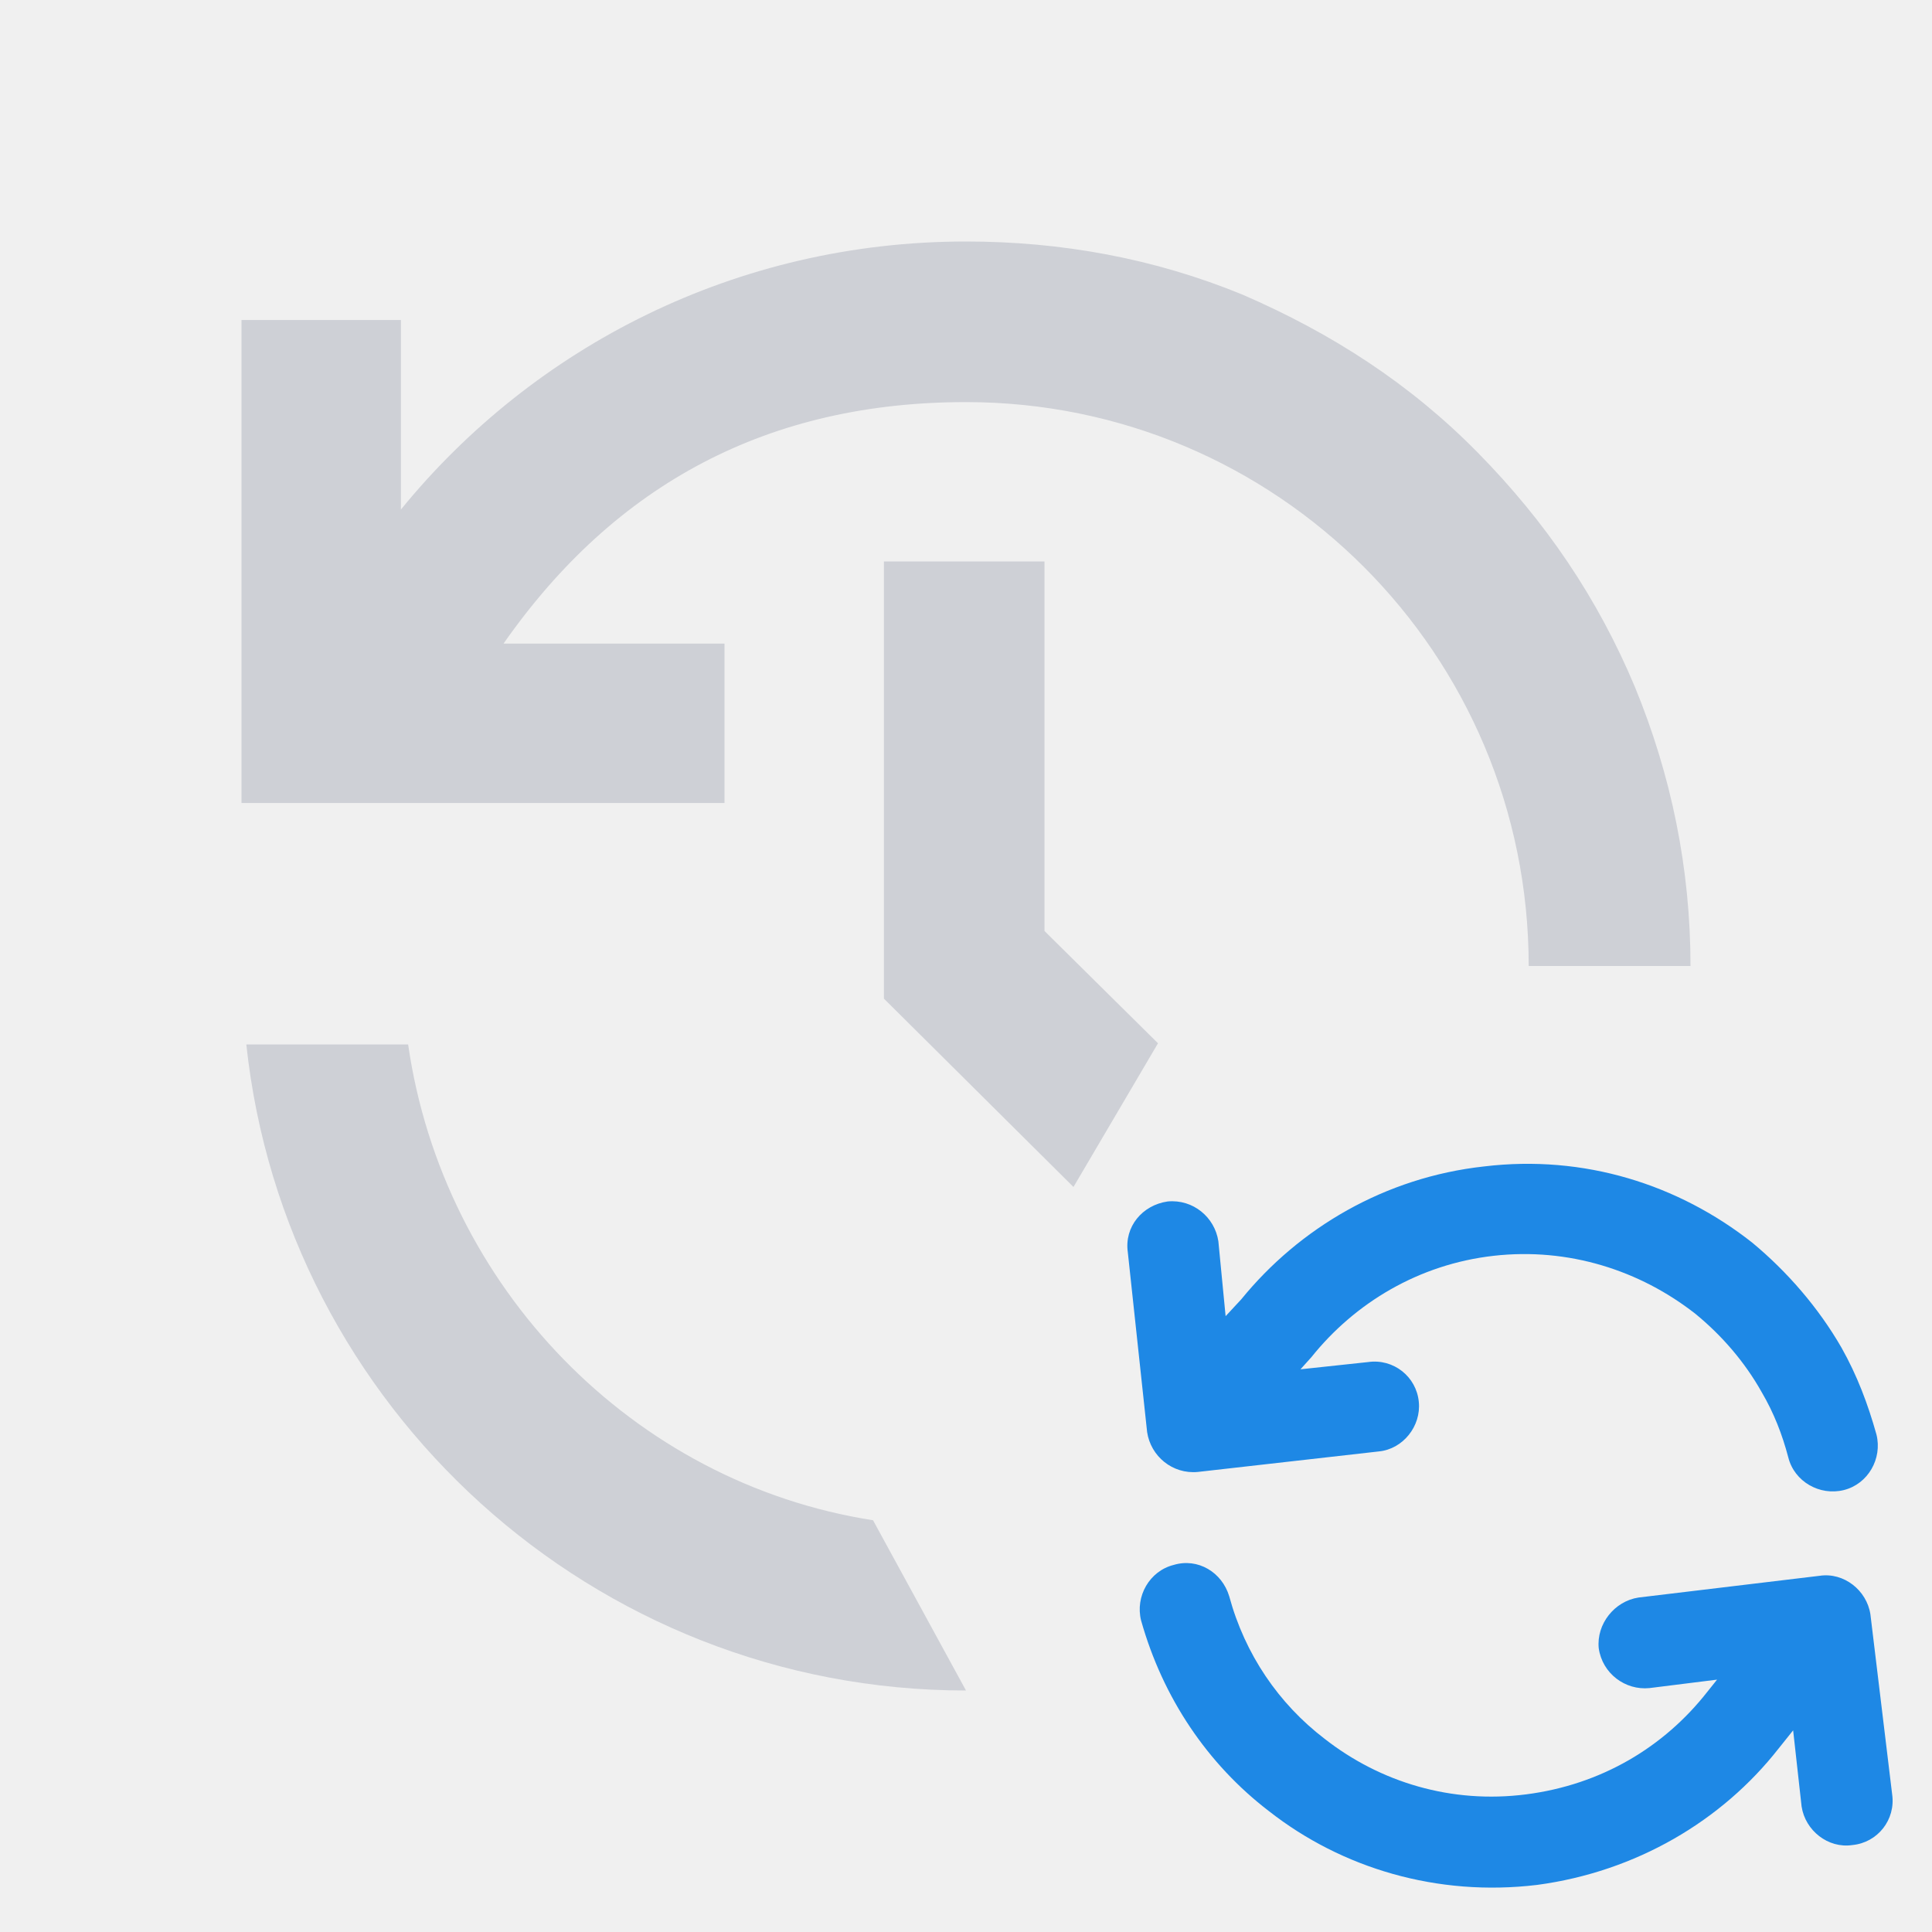
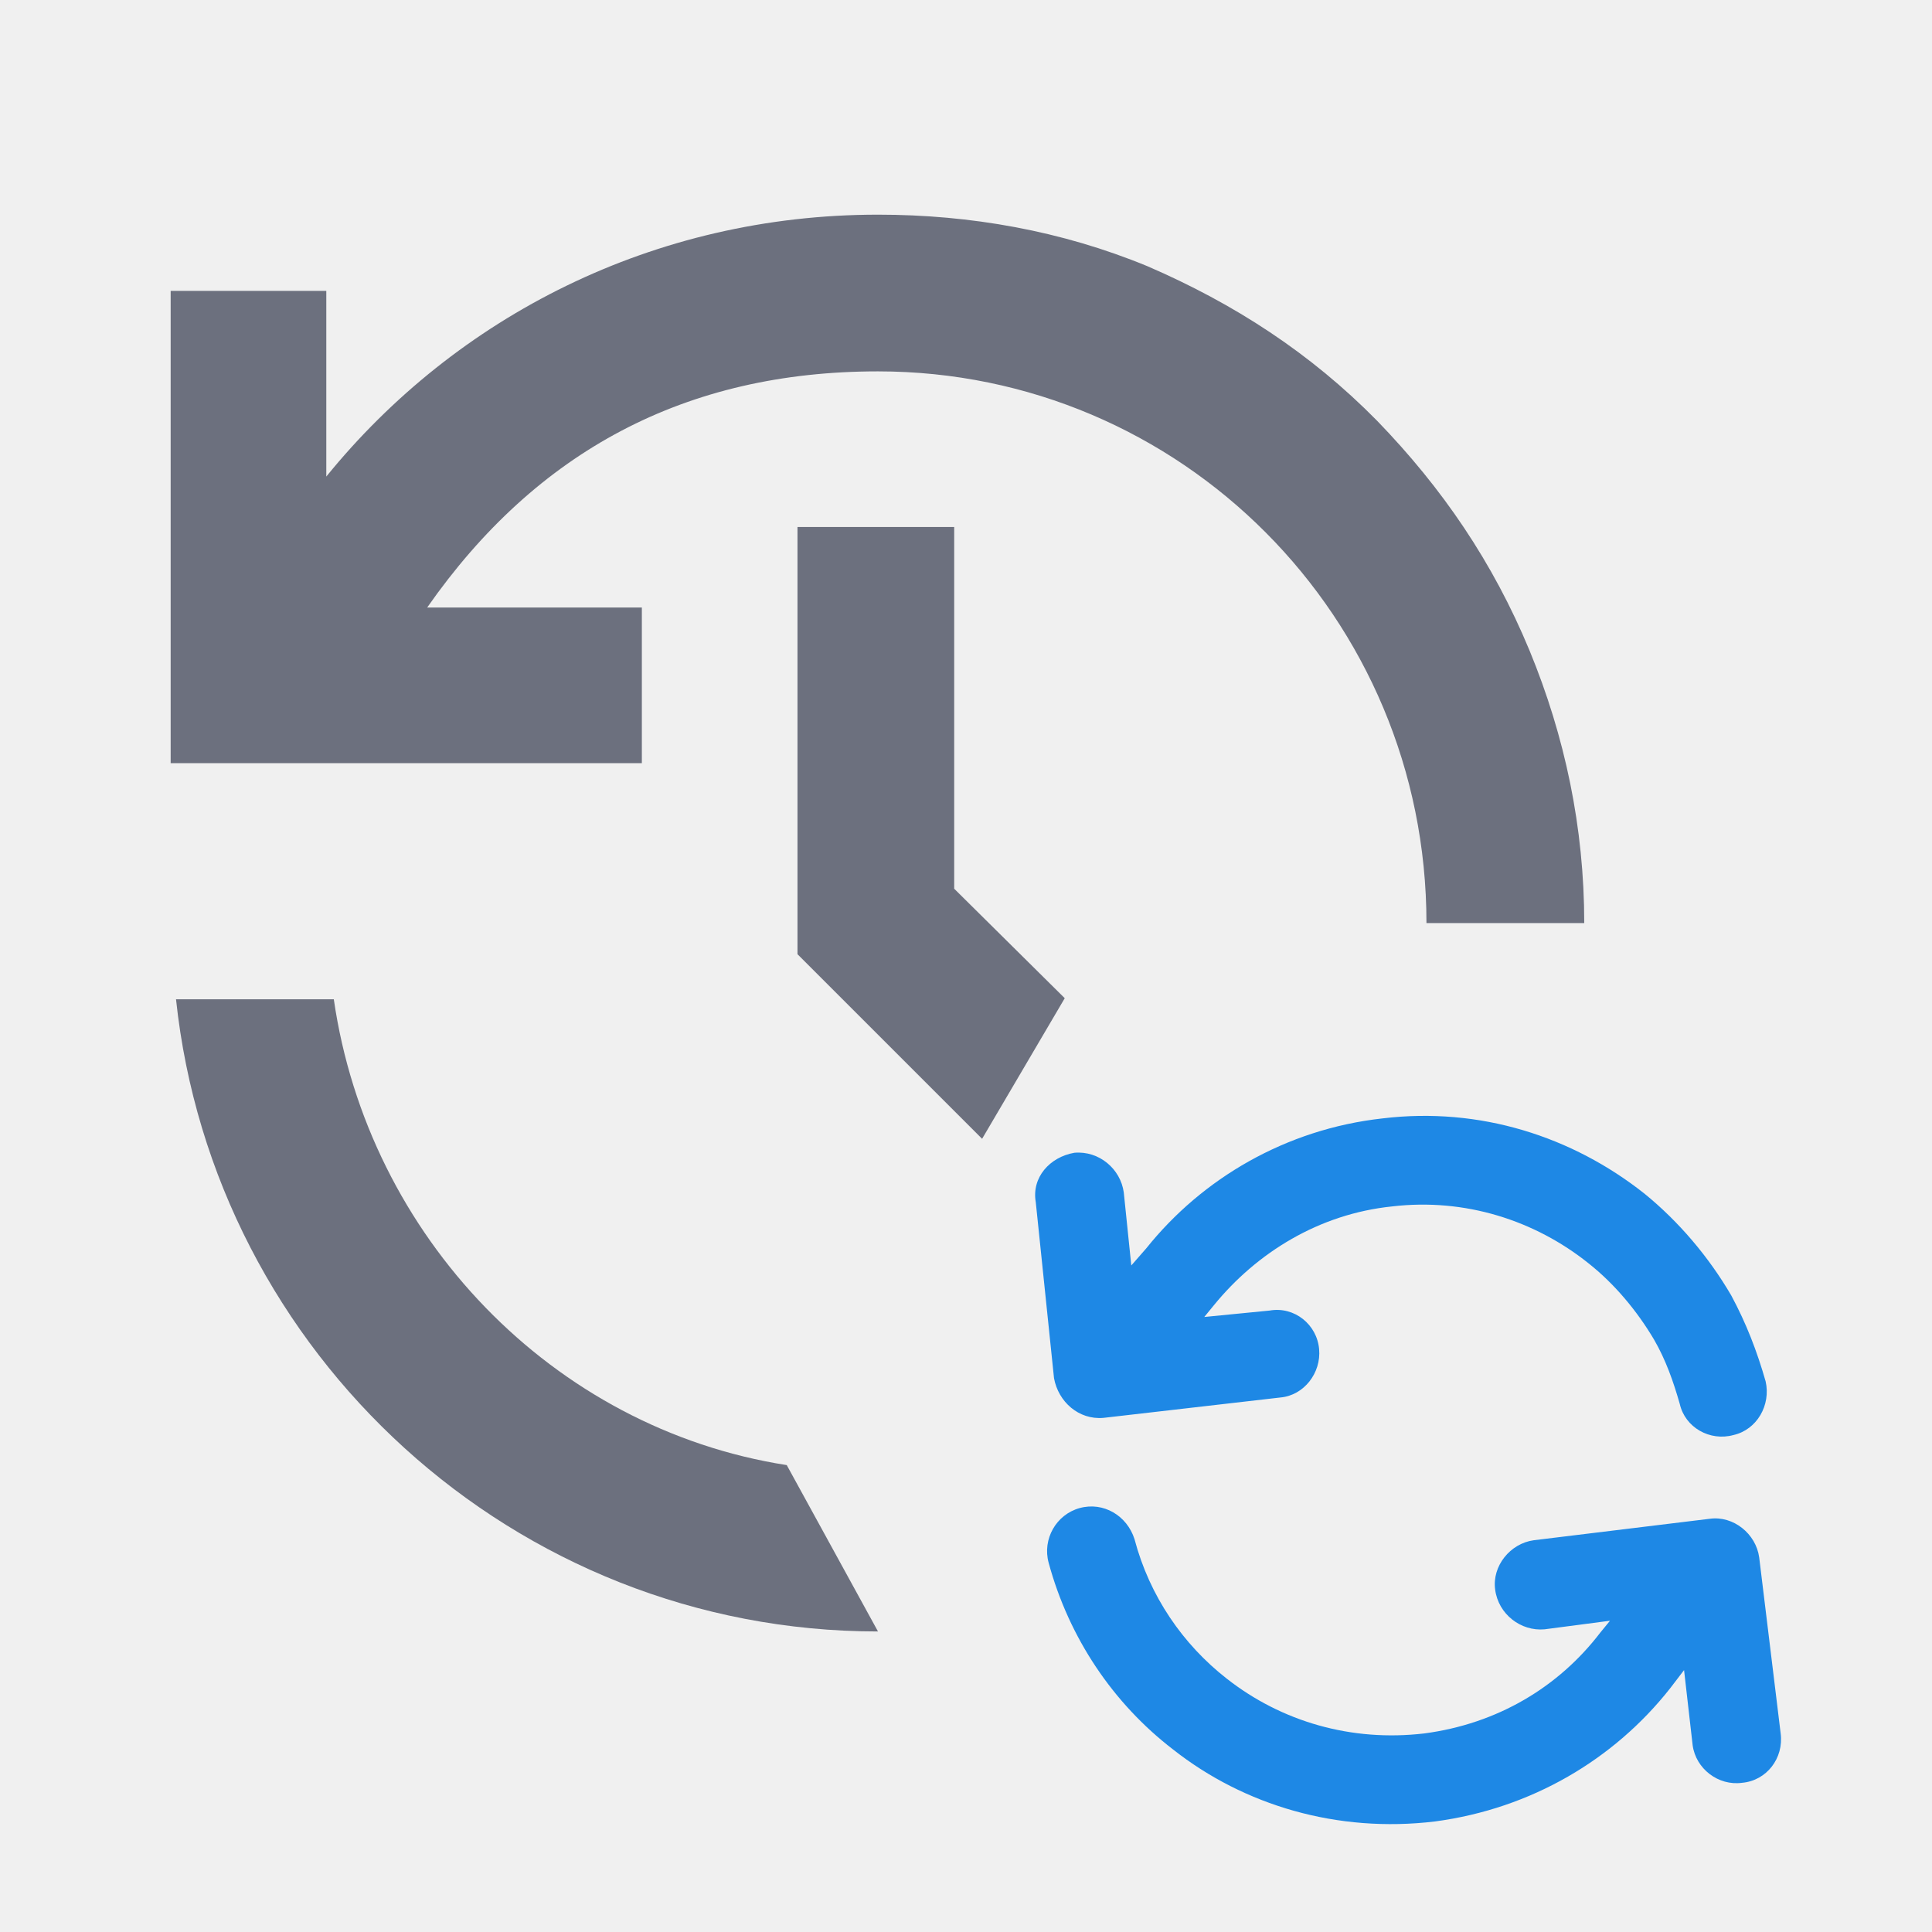
- <svg xmlns="http://www.w3.org/2000/svg" width="16" height="16" viewBox="0 0 16 16" fill="none">
+ <svg xmlns="http://www.w3.org/2000/svg" width="18" height="18" viewBox="0 0 18 18" fill="none">
  <defs>
-     <clipPath id="clip105_21">
-       <rect id="画板 4" width="16" height="16" fill="white" fill-opacity="0" />
+     <clipPath id="clip114_58">
+       <rect id="form_history" width="18" height="18" fill="white" fill-opacity="0" />
    </clipPath>
  </defs>
-   <rect id="画板 4" width="16" height="16" fill="#FFFFFF" fill-opacity="0" />
-   <g clip-path="url(#clip105_21)">
-     <path id="path" d="M13.54 5.69C13.84 6.42 14 7.19 14 8L12.66 8C12.66 5.41 10.57 3.33 8 3.33C6.37 3.33 5.1 4 4.17 5.33L6 5.33L6 6.65L2 6.65L2 2.65L3.32 2.65L3.32 4.22C4.42 2.87 6.1 2 8 2C8.79 2 9.56 2.14 10.29 2.44C11.03 2.76 11.68 3.18 12.24 3.75C12.8 4.32 13.23 4.95 13.54 5.69Z" fill="#CED0D6" fill-opacity="1" fill-rule="evenodd" />
-     <path id="path" d="M9.67 9.95C9.88 9.93 10.06 10.08 10.09 10.28L10.15 10.9L10.28 10.76C10.76 10.17 11.47 9.75 12.29 9.66C13.12 9.56 13.9 9.81 14.51 10.29C14.8 10.53 15.06 10.83 15.25 11.16C15.38 11.39 15.47 11.63 15.54 11.88C15.59 12.08 15.47 12.29 15.27 12.34C15.07 12.39 14.86 12.27 14.81 12.07C14.76 11.88 14.69 11.7 14.59 11.53C14.45 11.28 14.26 11.06 14.04 10.88C13.58 10.52 12.99 10.33 12.37 10.4C11.75 10.47 11.22 10.79 10.86 11.24L10.77 11.34L11.33 11.28C11.54 11.25 11.73 11.4 11.75 11.61C11.77 11.81 11.62 12 11.42 12.02L9.92 12.19C9.71 12.21 9.53 12.06 9.5 11.86L9.34 10.37C9.31 10.16 9.46 9.98 9.67 9.95Z" fill="#1E88E5" fill-opacity="1" fill-rule="nonzero" />
-     <path id="path" d="M9.72 12.96C9.92 12.9 10.12 13.02 10.18 13.22C10.31 13.7 10.59 14.11 10.97 14.4C11.43 14.76 12.02 14.94 12.64 14.86C13.26 14.78 13.78 14.47 14.14 14.01L14.22 13.91L13.66 13.98C13.46 14 13.27 13.86 13.24 13.65C13.22 13.45 13.37 13.26 13.57 13.23L15.07 13.05C15.27 13.02 15.46 13.17 15.49 13.37L15.67 14.86C15.7 15.07 15.55 15.26 15.34 15.28C15.14 15.31 14.95 15.16 14.92 14.96L14.85 14.33L14.73 14.48C14.26 15.08 13.55 15.5 12.73 15.61C11.9 15.71 11.11 15.47 10.51 15C10 14.61 9.63 14.06 9.45 13.42C9.4 13.22 9.52 13.01 9.72 12.96Z" fill="#1E88E5" fill-opacity="1" fill-rule="nonzero" />
-     <path id="path" d="M7.32 8.27L7.32 4.65L8.65 4.65L8.65 7.71L9.59 8.64L8.89 9.83L7.32 8.27Z" fill="#CED0D6" fill-opacity="1" fill-rule="evenodd" />
-     <path id="path" d="M3.38 8.65C3.67 10.66 5.24 12.28 7.23 12.59L8 14C4.91 14 2.36 11.65 2.04 8.65L3.38 8.65Z" fill="#CED0D6" fill-opacity="1" fill-rule="evenodd" />
+   <g clip-path="url(#clip114_58)">
+     <path id="path" d="M14.25 6.06C14.58 6.86 14.76 7.71 14.76 8.6L13.29 8.6C13.29 5.75 11 3.46 8.18 3.46C6.39 3.46 5 4.2 3.98 5.66L5.98 5.66L5.98 7.11L1.59 7.11L1.59 2.71L3.04 2.71L3.04 4.44C4.25 2.95 6.09 2 8.18 2C9.04 2 9.89 2.15 10.69 2.48C11.5 2.83 12.21 3.29 12.83 3.92C13.44 4.55 13.91 5.24 14.25 6.06Z" fill="#6C707E" fill-opacity="1" fill-rule="evenodd" />
+     <path id="path" d="M10.01 10.74C10.24 10.72 10.44 10.89 10.47 11.11L10.54 11.79L10.68 11.63C11.2 10.98 11.98 10.52 12.88 10.42C13.79 10.31 14.65 10.59 15.32 11.12C15.64 11.38 15.92 11.71 16.13 12.07C16.27 12.33 16.37 12.59 16.45 12.87C16.5 13.09 16.37 13.32 16.15 13.37C15.93 13.43 15.7 13.3 15.65 13.08C15.59 12.87 15.52 12.67 15.41 12.48C15.25 12.21 15.04 11.96 14.8 11.77C14.3 11.37 13.65 11.16 12.97 11.24C12.29 11.31 11.71 11.67 11.31 12.16L11.22 12.27L11.83 12.21C12.06 12.17 12.27 12.34 12.29 12.57C12.31 12.79 12.15 13 11.93 13.02L10.28 13.21C10.05 13.23 9.86 13.06 9.82 12.84L9.65 11.2C9.61 10.97 9.78 10.78 10.01 10.74Z" fill="#1E88E5" fill-opacity="1" fill-rule="nonzero" />
+     <path id="path" d="M10.06 14.05C10.28 13.99 10.5 14.12 10.57 14.34C10.71 14.87 11.02 15.32 11.43 15.64C11.94 16.04 12.59 16.23 13.27 16.15C13.95 16.06 14.52 15.72 14.91 15.21L15 15.1L14.39 15.18C14.17 15.2 13.96 15.04 13.93 14.81C13.9 14.59 14.07 14.38 14.29 14.35L15.93 14.15C16.15 14.12 16.36 14.29 16.39 14.51L16.59 16.15C16.62 16.38 16.46 16.59 16.23 16.61C16.01 16.64 15.8 16.48 15.77 16.26L15.69 15.56L15.56 15.73C15.04 16.39 14.27 16.85 13.37 16.97C12.46 17.08 11.59 16.82 10.93 16.3C10.37 15.87 9.96 15.26 9.77 14.56C9.71 14.34 9.84 14.11 10.06 14.05Z" fill="#1E88E5" fill-opacity="1" fill-rule="nonzero" />
+     <path id="path" d="M7.43 8.89L7.43 4.91L8.89 4.91L8.89 8.28L9.92 9.3L9.15 10.61L7.43 8.89Z" fill="#6C707E" fill-opacity="1" fill-rule="evenodd" />
+     <path id="path" d="M3.11 9.31C3.43 11.52 5.15 13.31 7.33 13.65L8.18 15.2C4.79 15.2 1.99 12.61 1.64 9.31L3.11 9.31Z" fill="#6C707E" fill-opacity="1" fill-rule="evenodd" />
  </g>
</svg>
